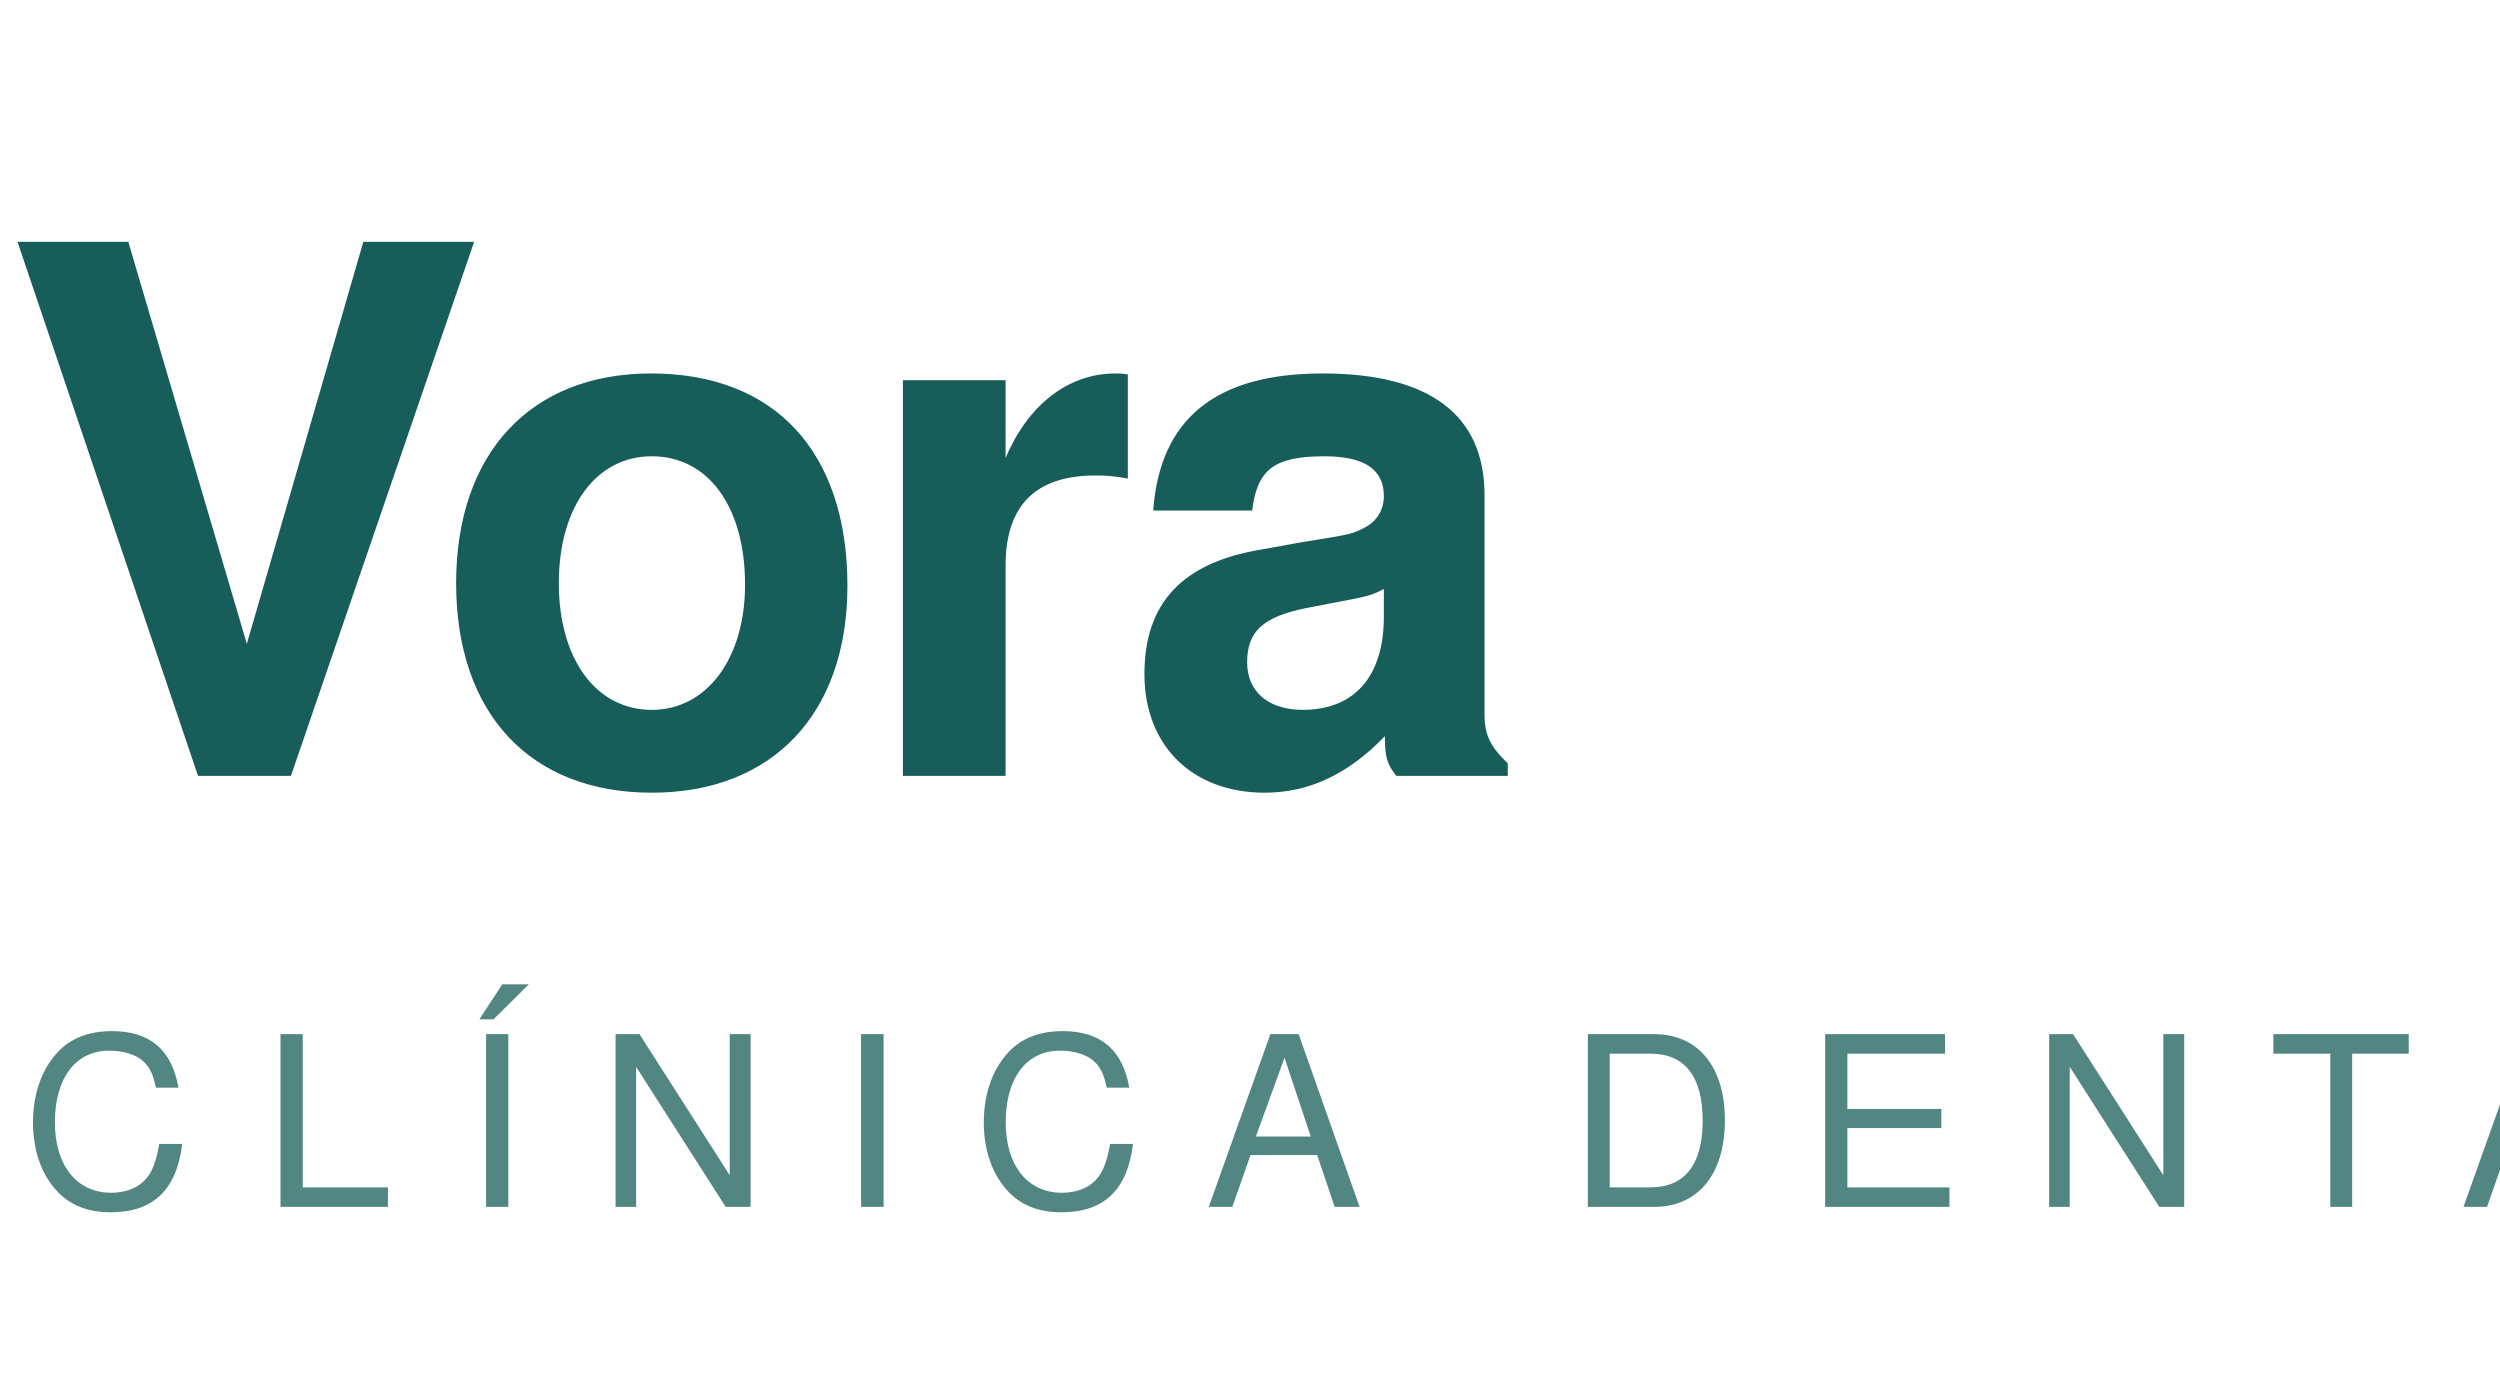
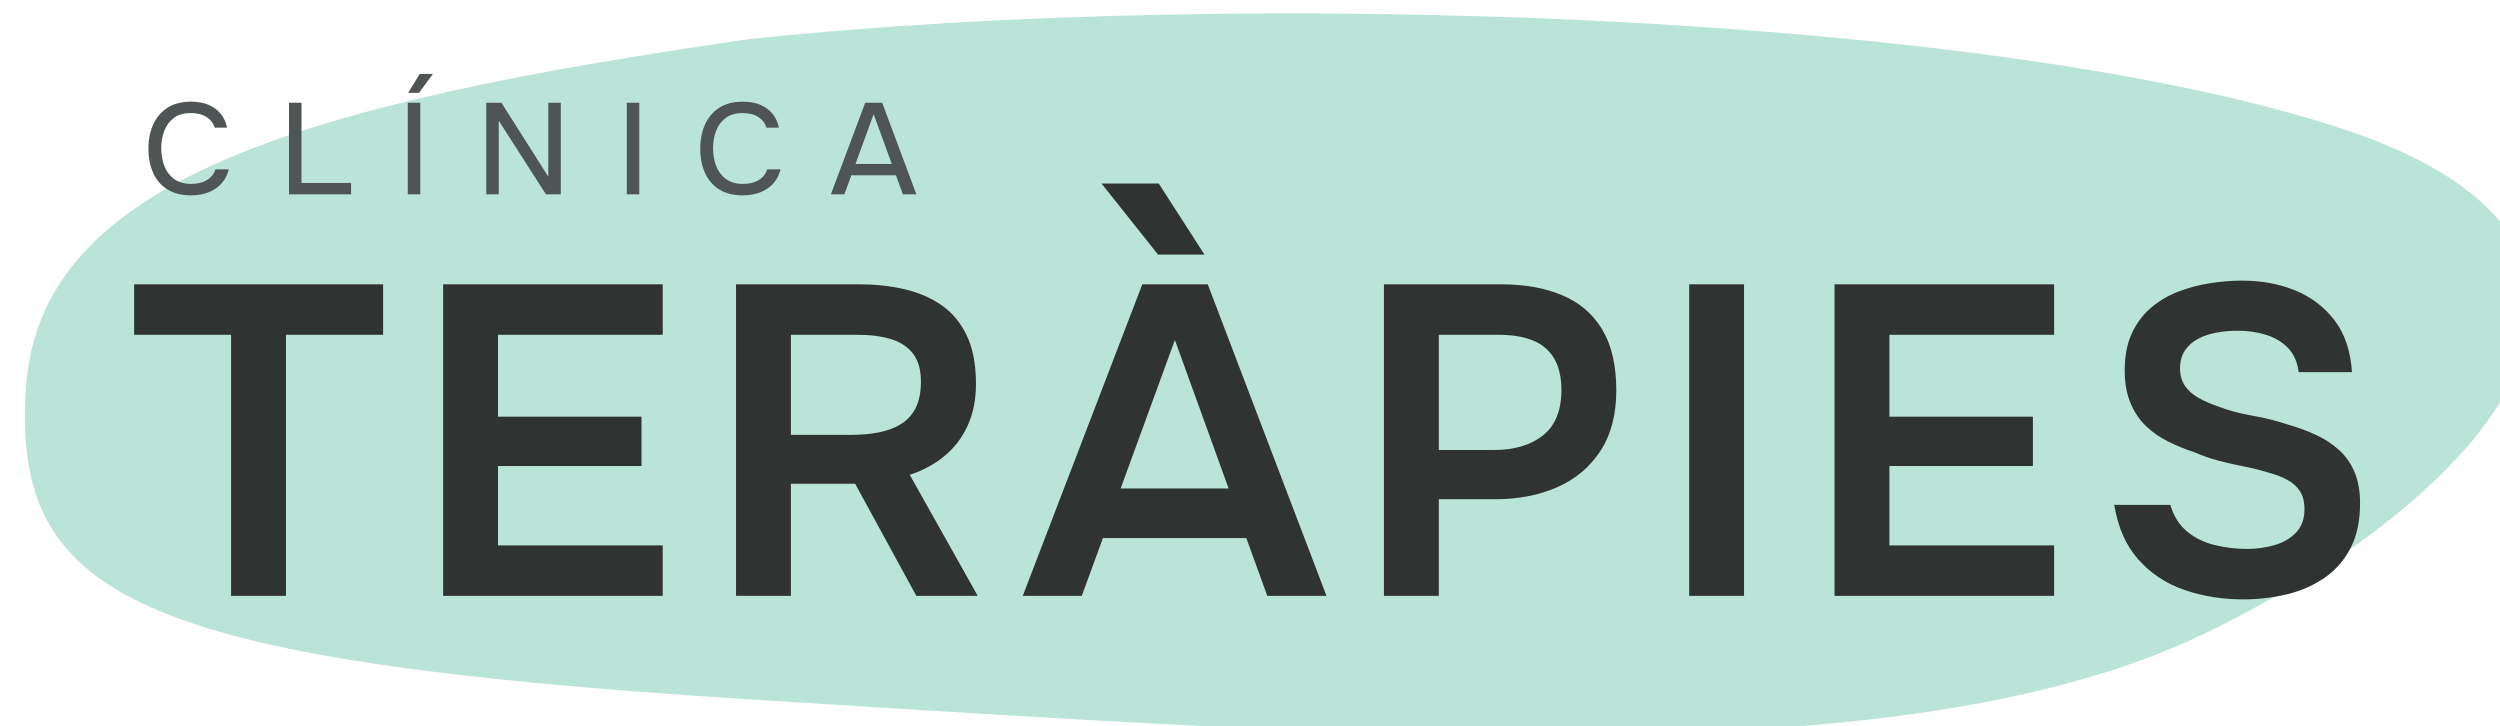
- <svg xmlns="http://www.w3.org/2000/svg" width="116" height="64" viewBox="0 0 116 64" fill="#175d5a">
-   <text x="0" y="36" font-family="Helvetica, Arial, sans-serif" font-size="34" font-weight="600" letter-spacing="-1">Vora</text>
-   <text x="1" y="56" font-family="Helvetica, Arial, sans-serif" font-size="11" letter-spacing="3.2" opacity=".75">CLÍNICA DENTAL</text>
+ <svg xmlns="http://www.w3.org/2000/svg" viewBox="0 0 193 56" width="193" height="56">
+   <path fill="#BAE4D8" d="M58 3C96 -1 154 1 181 10S193 38 170 49 106 57 58 54 1 46 2 30 23 8 58 3Z" />
+   <path fill="#4f5554" d="M14.737 15.08Q13.646 15.08 12.915 14.618Q12.183 14.156 11.822 13.342Q11.46 12.528 11.46 11.473Q11.46 10.424 11.828 9.608Q12.195 8.792 12.926 8.32Q13.657 7.848 14.752 7.848Q15.537 7.848 16.114 8.098Q16.691 8.349 17.049 8.796Q17.407 9.243 17.532 9.857H16.569Q16.422 9.341 15.944 9.035Q15.465 8.73 14.731 8.73Q13.912 8.73 13.411 9.113Q12.911 9.497 12.679 10.111Q12.448 10.726 12.448 11.438Q12.448 12.186 12.689 12.816Q12.931 13.446 13.445 13.822Q13.96 14.198 14.761 14.198Q15.249 14.198 15.633 14.061Q16.016 13.923 16.273 13.667Q16.53 13.41 16.627 13.072H17.657Q17.516 13.684 17.123 14.136Q16.731 14.588 16.129 14.834Q15.528 15.08 14.737 15.08ZM22.31 15.0V7.929H23.274V14.122H27.105V15.0ZM31.48 15.0V7.929H32.444V15.0ZM31.507 7.168 32.404 5.707H33.419L32.348 7.168ZM37.54 15.0V7.929H38.708L42.328 13.635V7.929H43.292V15.0H42.147L38.504 9.318V15.0ZM48.39 15.0V7.929H49.354V15.0ZM57.337 15.08Q56.246 15.08 55.515 14.618Q54.783 14.156 54.422 13.342Q54.06 12.528 54.06 11.473Q54.06 10.424 54.428 9.608Q54.795 8.792 55.526 8.32Q56.257 7.848 57.352 7.848Q58.137 7.848 58.714 8.098Q59.291 8.349 59.649 8.796Q60.007 9.243 60.132 9.857H59.169Q59.022 9.341 58.544 9.035Q58.065 8.73 57.331 8.73Q56.512 8.73 56.011 9.113Q55.511 9.497 55.279 10.111Q55.048 10.726 55.048 11.438Q55.048 12.186 55.289 12.816Q55.531 13.446 56.045 13.822Q56.56 14.198 57.361 14.198Q57.849 14.198 58.233 14.061Q58.616 13.923 58.873 13.667Q59.13 13.41 59.227 13.072H60.257Q60.116 13.684 59.723 14.136Q59.331 14.588 58.729 14.834Q58.128 15.08 57.337 15.08ZM64.145 15.0 66.796 7.929H68.105L70.744 15.0H69.703L69.164 13.532H65.725L65.185 15.0ZM66.043 12.658H68.846L67.446 8.815Z" />
+   <path fill="#2f3332" d="M17.84 46.0V25.845H10.354V21.948H29.577V25.845H22.077V46.0ZM34.21 46.0V21.948H51.162V25.845H38.446V32.169H49.524V35.977H38.446V42.104H51.162V46.0ZM56.822 46.0V21.948H66.294Q68.151 21.948 69.779 22.316Q71.408 22.683 72.666 23.546Q73.924 24.41 74.635 25.903Q75.345 27.395 75.345 29.626Q75.345 31.455 74.706 32.852Q74.067 34.25 72.918 35.202Q71.768 36.154 70.232 36.657L75.481 46.0H70.742L66.016 37.344H61.058V46.0ZM61.058 33.57H65.737Q66.886 33.57 67.855 33.379Q68.824 33.189 69.548 32.743Q70.272 32.298 70.674 31.526Q71.075 30.754 71.095 29.578Q71.116 28.157 70.517 27.344Q69.919 26.532 68.81 26.188Q67.702 25.845 66.165 25.845H61.058ZM78.958 46.0 88.186 21.948H93.238L102.404 46.0H97.835L96.216 41.539H85.146L83.514 46.0ZM86.513 37.711H94.85L90.702 26.246ZM89.403 19.657 85.037 14.169H89.457L92.986 19.657ZM106.84 46.0V21.948H115.877Q118.597 21.948 120.596 22.788Q122.596 23.628 123.687 25.43Q124.778 27.232 124.778 30.156Q124.778 32.93 123.558 34.804Q122.337 36.677 120.229 37.609Q118.121 38.54 115.415 38.54H111.076V46.0ZM111.076 34.739H115.333Q117.693 34.739 119.117 33.614Q120.542 32.488 120.542 30.088Q120.542 27.98 119.359 26.912Q118.176 25.845 115.687 25.845H111.076ZM130.404 46.0V21.948H134.64V46.0ZM141.626 46.0V21.948H158.578V25.845H145.862V32.169H156.94V35.977H145.862V42.104H158.578V46.0ZM173.18 46.272Q170.752 46.272 168.634 45.541Q166.516 44.81 165.081 43.195Q163.646 41.58 163.218 38.976H167.55Q167.93 40.274 168.831 41.022Q169.732 41.77 170.956 42.073Q172.18 42.376 173.466 42.376Q174.574 42.376 175.584 42.087Q176.594 41.798 177.25 41.118Q177.906 40.438 177.906 39.316Q177.906 38.459 177.556 37.922Q177.206 37.384 176.577 37.041Q175.948 36.698 175.064 36.466Q174.186 36.194 173.2 36.004Q172.214 35.814 171.266 35.562Q170.317 35.31 169.467 34.936Q168.386 34.583 167.39 34.09Q166.394 33.597 165.649 32.873Q164.904 32.148 164.466 31.094Q164.027 30.04 164.027 28.599Q164.027 26.919 164.585 25.722Q165.142 24.526 166.081 23.737Q167.019 22.948 168.202 22.499Q169.386 22.05 170.647 21.857Q171.908 21.663 173.071 21.663Q175.322 21.663 177.175 22.414Q179.028 23.166 180.221 24.723Q181.415 26.28 181.571 28.728H177.457Q177.314 27.572 176.641 26.872Q175.968 26.171 174.955 25.852Q173.942 25.532 172.745 25.532Q171.929 25.532 171.13 25.675Q170.331 25.818 169.695 26.154Q169.059 26.491 168.678 27.052Q168.298 27.613 168.298 28.449Q168.298 29.197 168.661 29.755Q169.025 30.312 169.695 30.697Q170.365 31.081 171.262 31.387Q172.473 31.849 173.884 32.091Q175.295 32.332 176.553 32.754Q177.763 33.094 178.797 33.576Q179.83 34.059 180.589 34.753Q181.347 35.446 181.772 36.449Q182.197 37.452 182.197 38.853Q182.197 40.893 181.462 42.311Q180.728 43.729 179.456 44.606Q178.185 45.483 176.563 45.878Q174.941 46.272 173.18 46.272Z" />
</svg>
